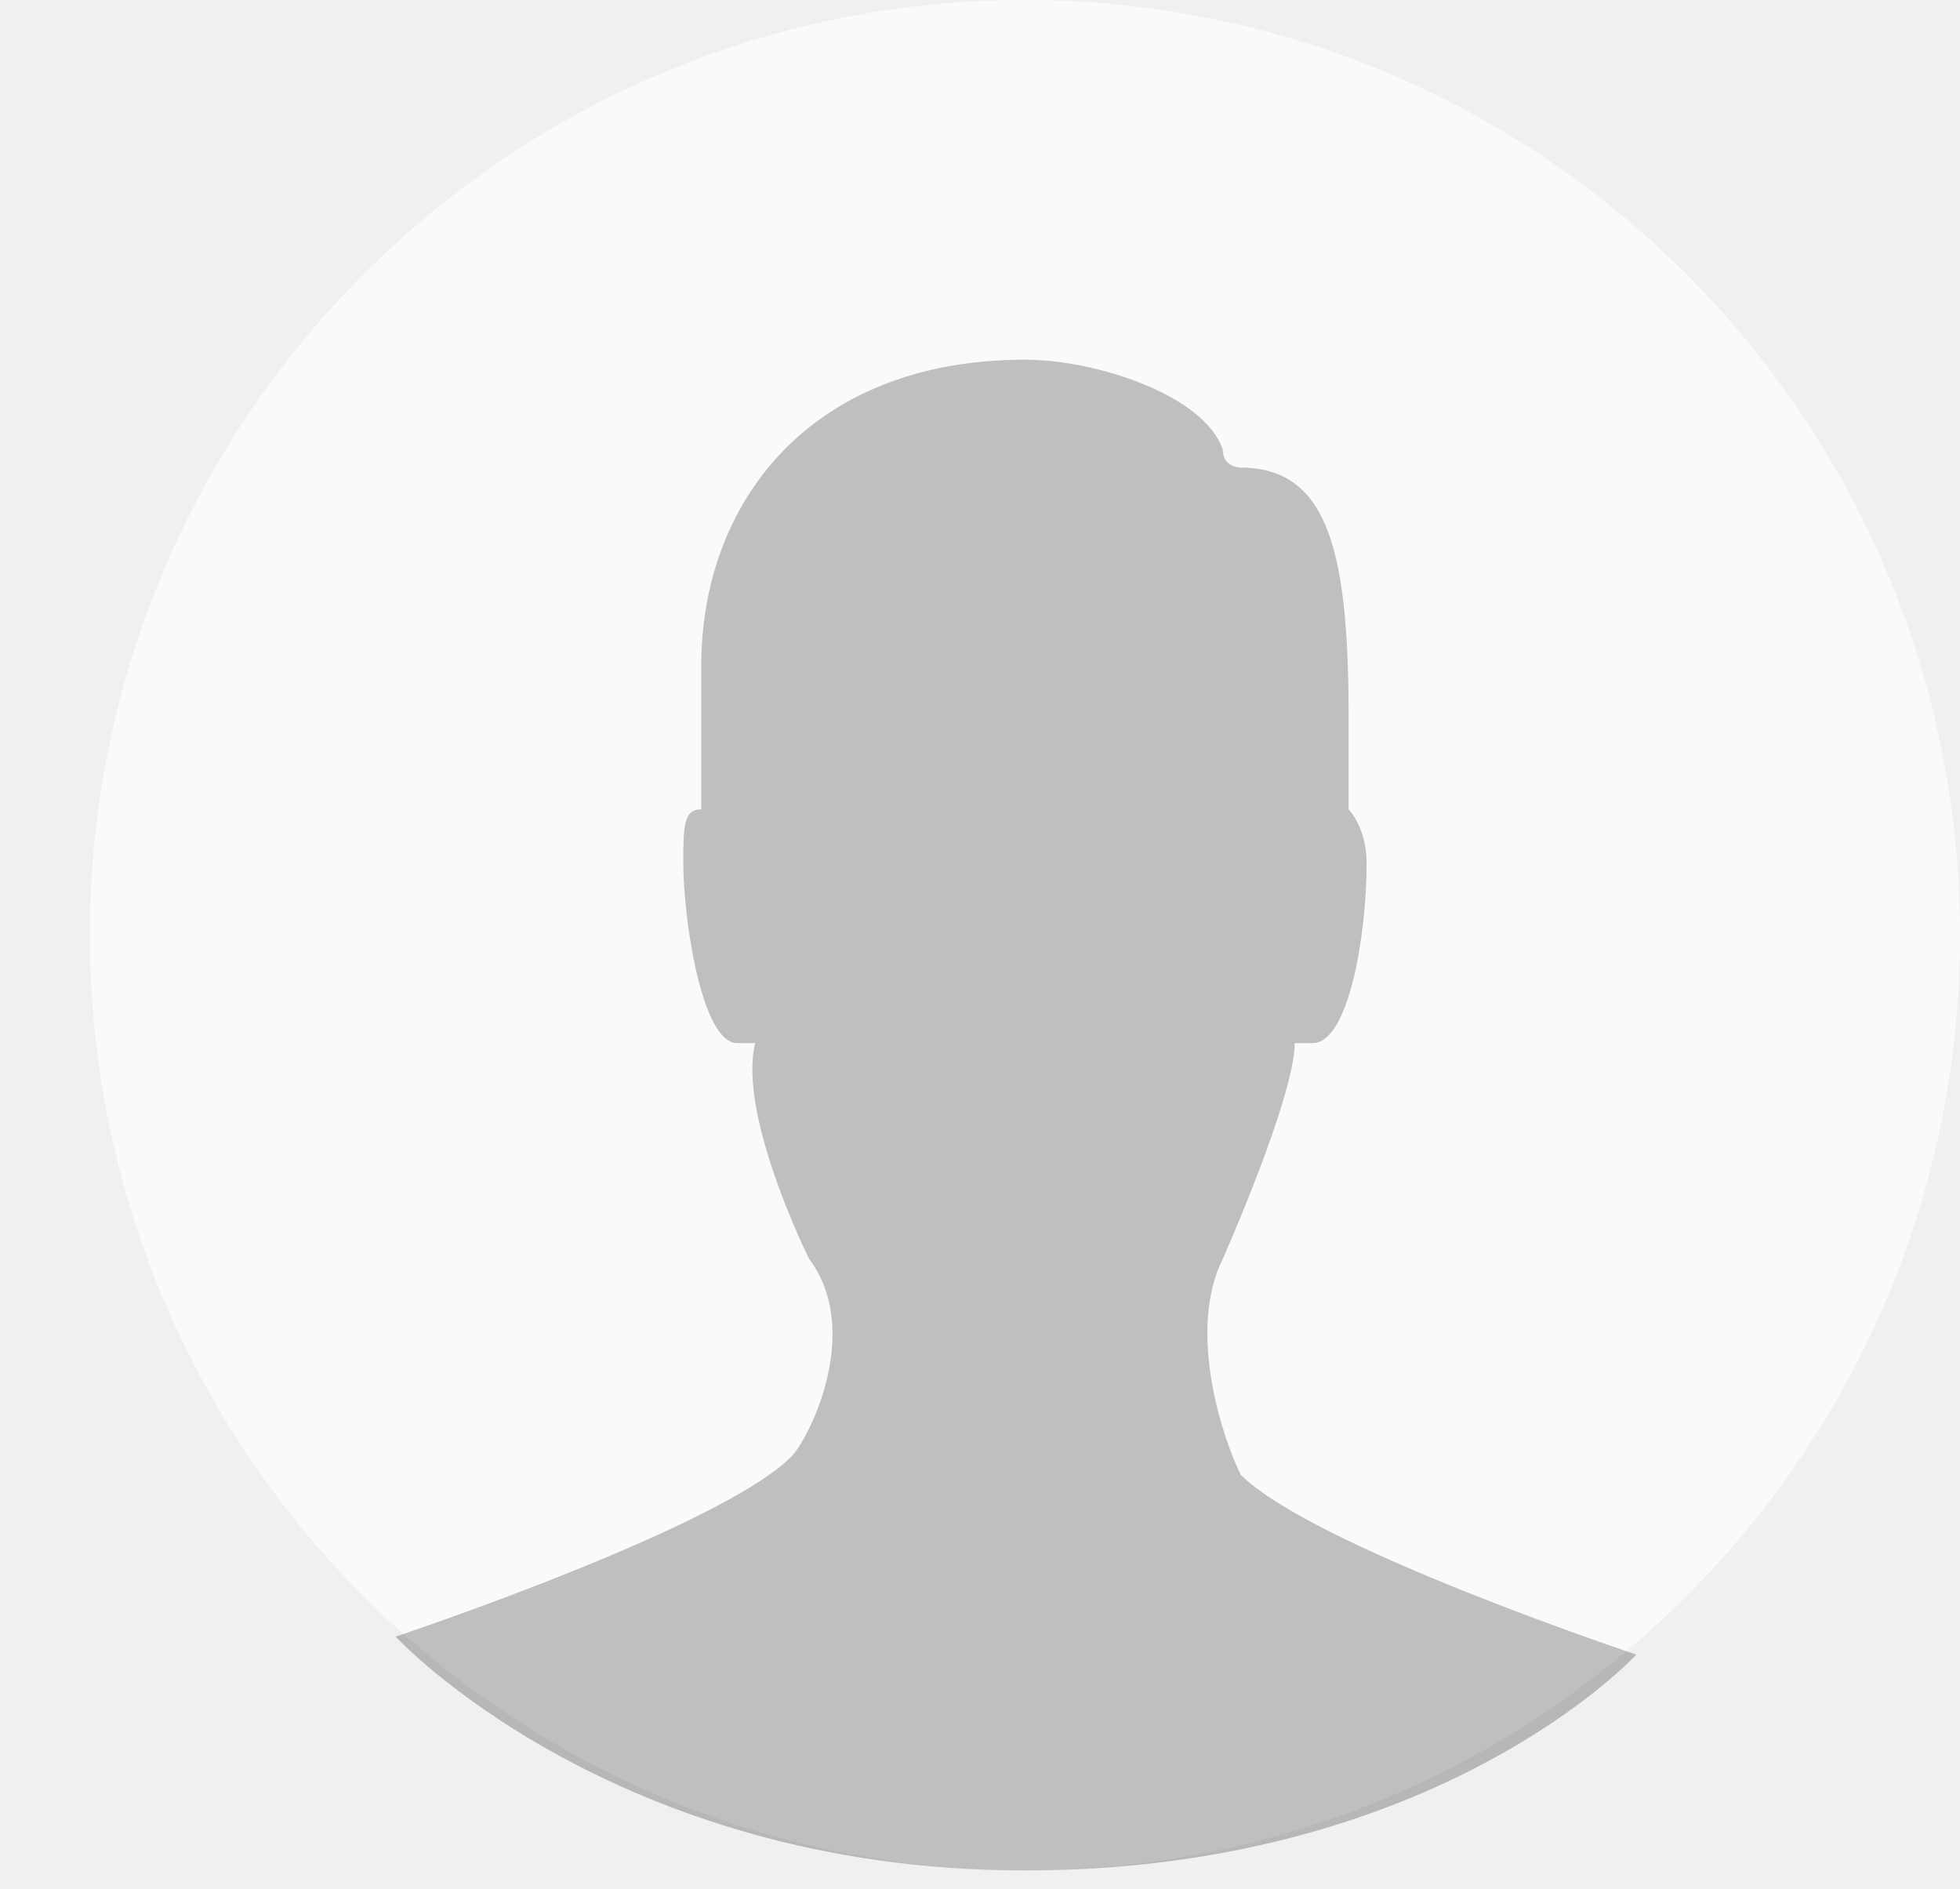
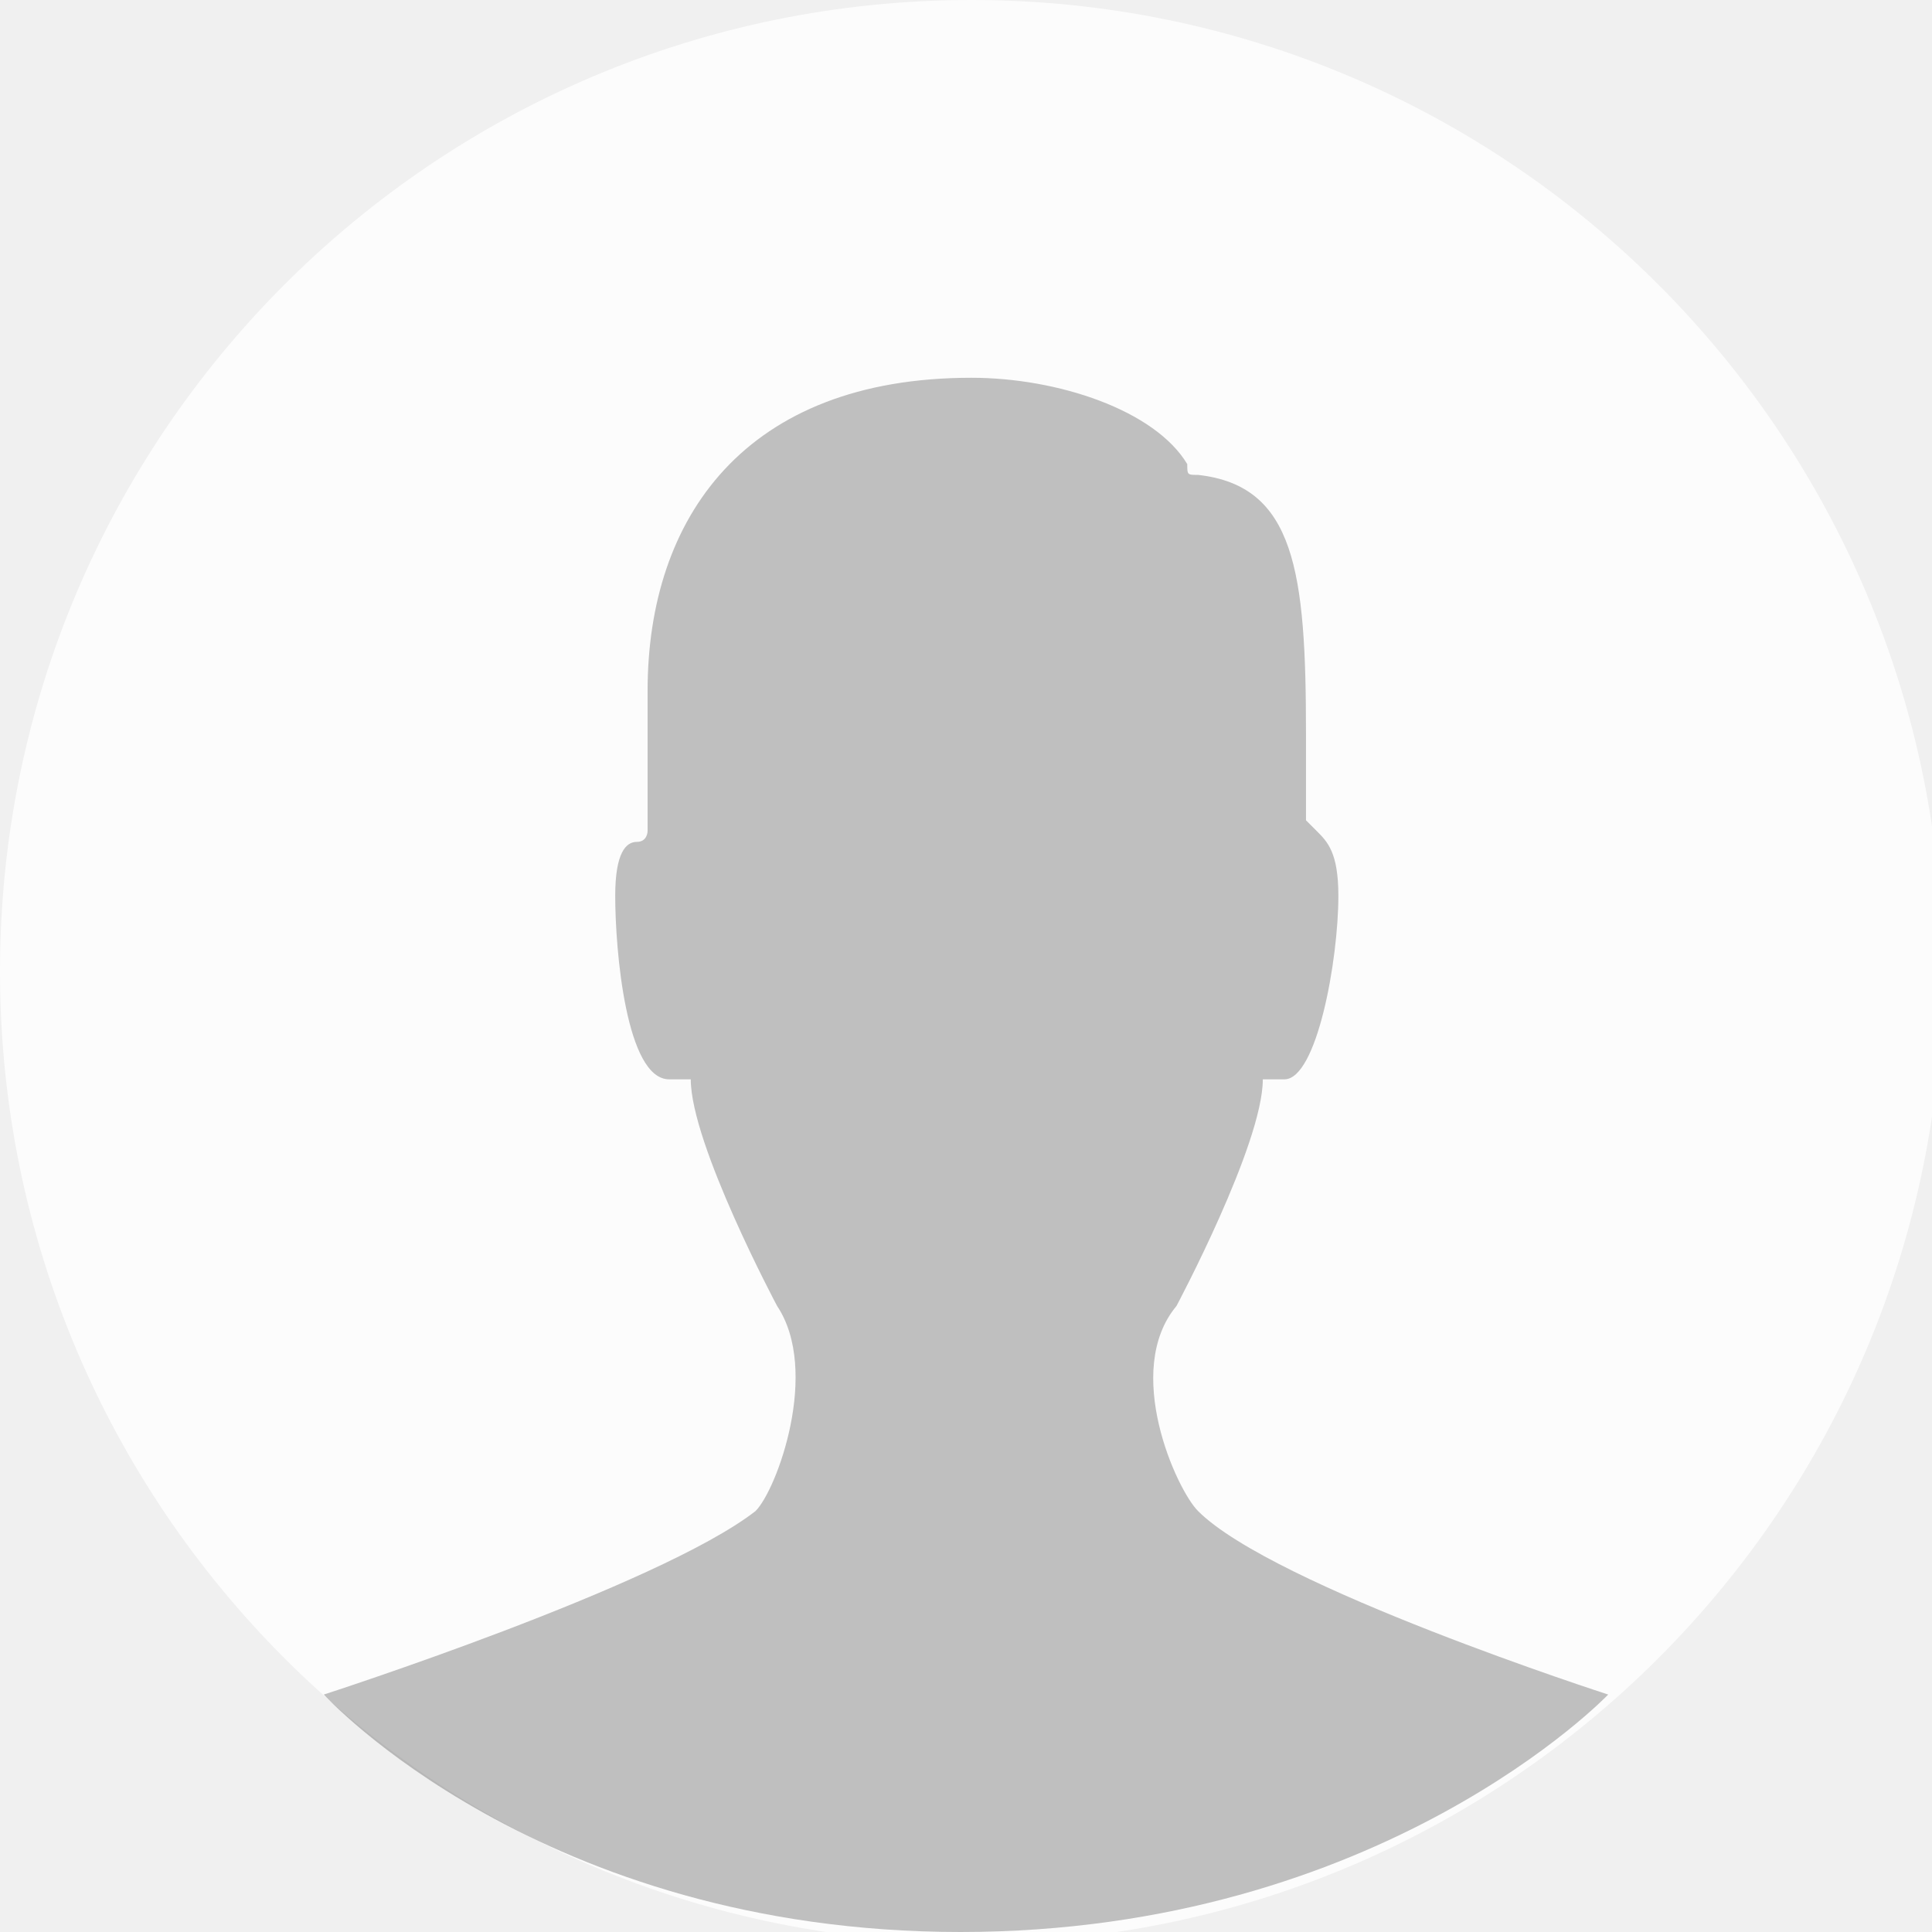
- <svg xmlns="http://www.w3.org/2000/svg" version="1.1" id="Layer_1" x="0px" y="0px" viewBox="0 0 10.9 10.5" style="enable-background:new 0 0 10.9 10.5;" xml:space="preserve">
+ <svg xmlns="http://www.w3.org/2000/svg" version="1.1" id="Layer_1" x="0px" y="0px" viewBox="0 0 17.9 17.9" style="enable-background:new 0 0 17.9 17.9;" xml:space="preserve">
  <style type="text/css">
	.st0{opacity:0.8;}
- 	.st1{opacity:0.85;fill:#FFFFFF;}
+ 	.st1{fill:#FFFFFF;}
	.st2{opacity:0.3;}
</style>
-   <g id="XMLID_2018_" class="st0">
-     <g id="XMLID_103_">
-       <circle id="XMLID_105_" class="st1" cx="5.7" cy="5.2" r="5.2" />
-       <path id="XMLID_104_" class="st2" d="M9.1,9.2c0,0-1.8-0.6-2.2-1C6.8,8,6.6,7.4,6.8,7c0,0,0.4-0.9,0.4-1.2c0,0,0.1,0,0.1,0    c0.2,0,0.3-0.6,0.3-1c0-0.2-0.1-0.3-0.1-0.3c0,0,0,0,0-0.1V4c0-0.9-0.1-1.4-0.6-1.4c0,0-0.1,0-0.1-0.1C6.7,2.2,6.1,2,5.7,2    C4.5,2,3.9,2.8,3.9,3.7v0.7c0,0,0,0.1,0,0.1c-0.1,0-0.1,0.1-0.1,0.3c0,0.3,0.1,1,0.3,1h0.1C4.1,6.2,4.5,7,4.5,7    c0.3,0.4,0,1-0.1,1.1c-0.4,0.4-2.2,1-2.2,1s1.2,1.3,3.5,1.3S9.1,9.2,9.1,9.2z" />
+   <g id="XMLID_2374_">
+     <g id="XMLID_8094_" class="st0">
+       <g id="XMLID_168_">
+         <circle id="XMLID_170_" class="st1" cx="9" cy="9" r="9" />
+         <path id="XMLID_169_" class="st2" d="M14.9,15.7c0,0-3.1-1-3.8-1.7c-0.2-0.2-0.7-1.3-0.2-1.9c0,0,0.8-1.5,0.8-2.1     c0,0,0.1,0,0.2,0c0.3,0,0.5-1.1,0.5-1.7c0-0.4-0.1-0.5-0.2-0.6c0,0-0.1-0.1-0.1-0.1V6.8c0-1.5-0.1-2.3-1-2.4     c-0.1,0-0.1,0-0.1-0.1C10.7,3.8,9.8,3.5,9,3.5c-2.1,0-3,1.3-3,2.9v1.3c0,0,0,0.1-0.1,0.1C5.8,7.8,5.7,7.9,5.7,8.3     c0,0.5,0.1,1.7,0.5,1.7h0.2c0,0.6,0.8,2.1,0.8,2.1c0.4,0.6,0,1.7-0.2,1.9C6.1,14.7,3,15.7,3,15.7s2,2.2,5.9,2.2     S14.9,15.7,14.9,15.7z" />
+       </g>
    </g>
  </g>
</svg>
